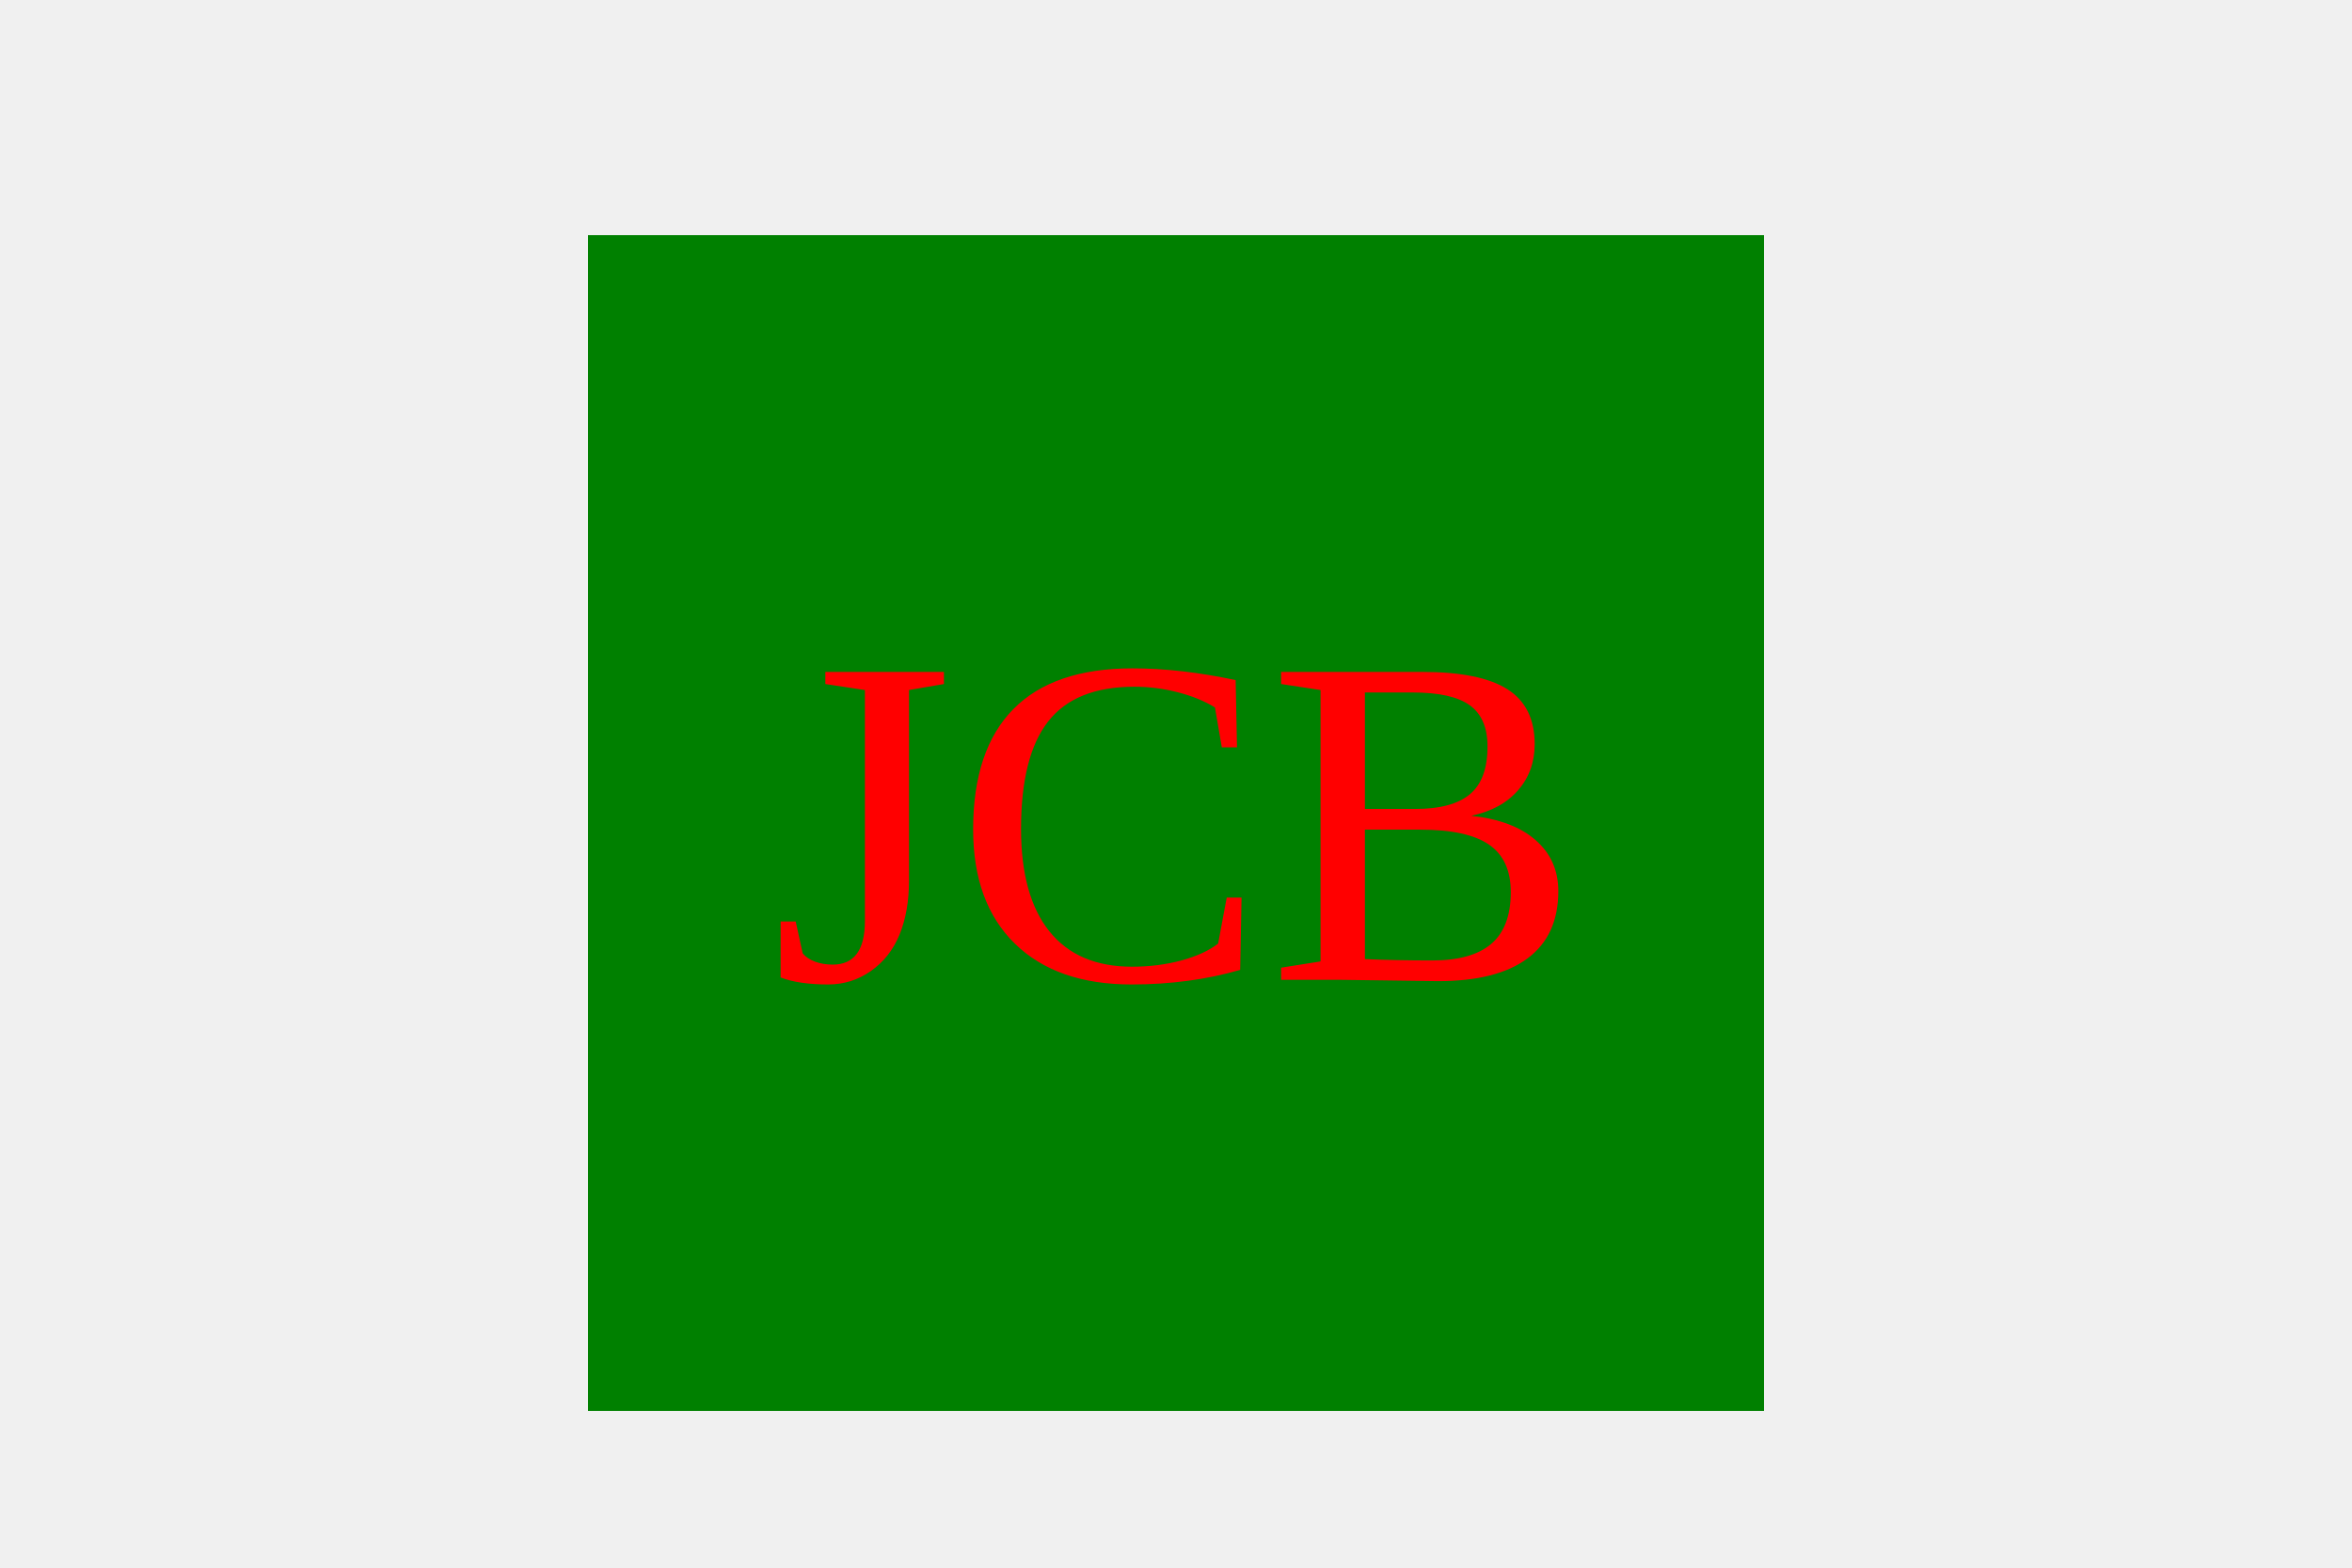
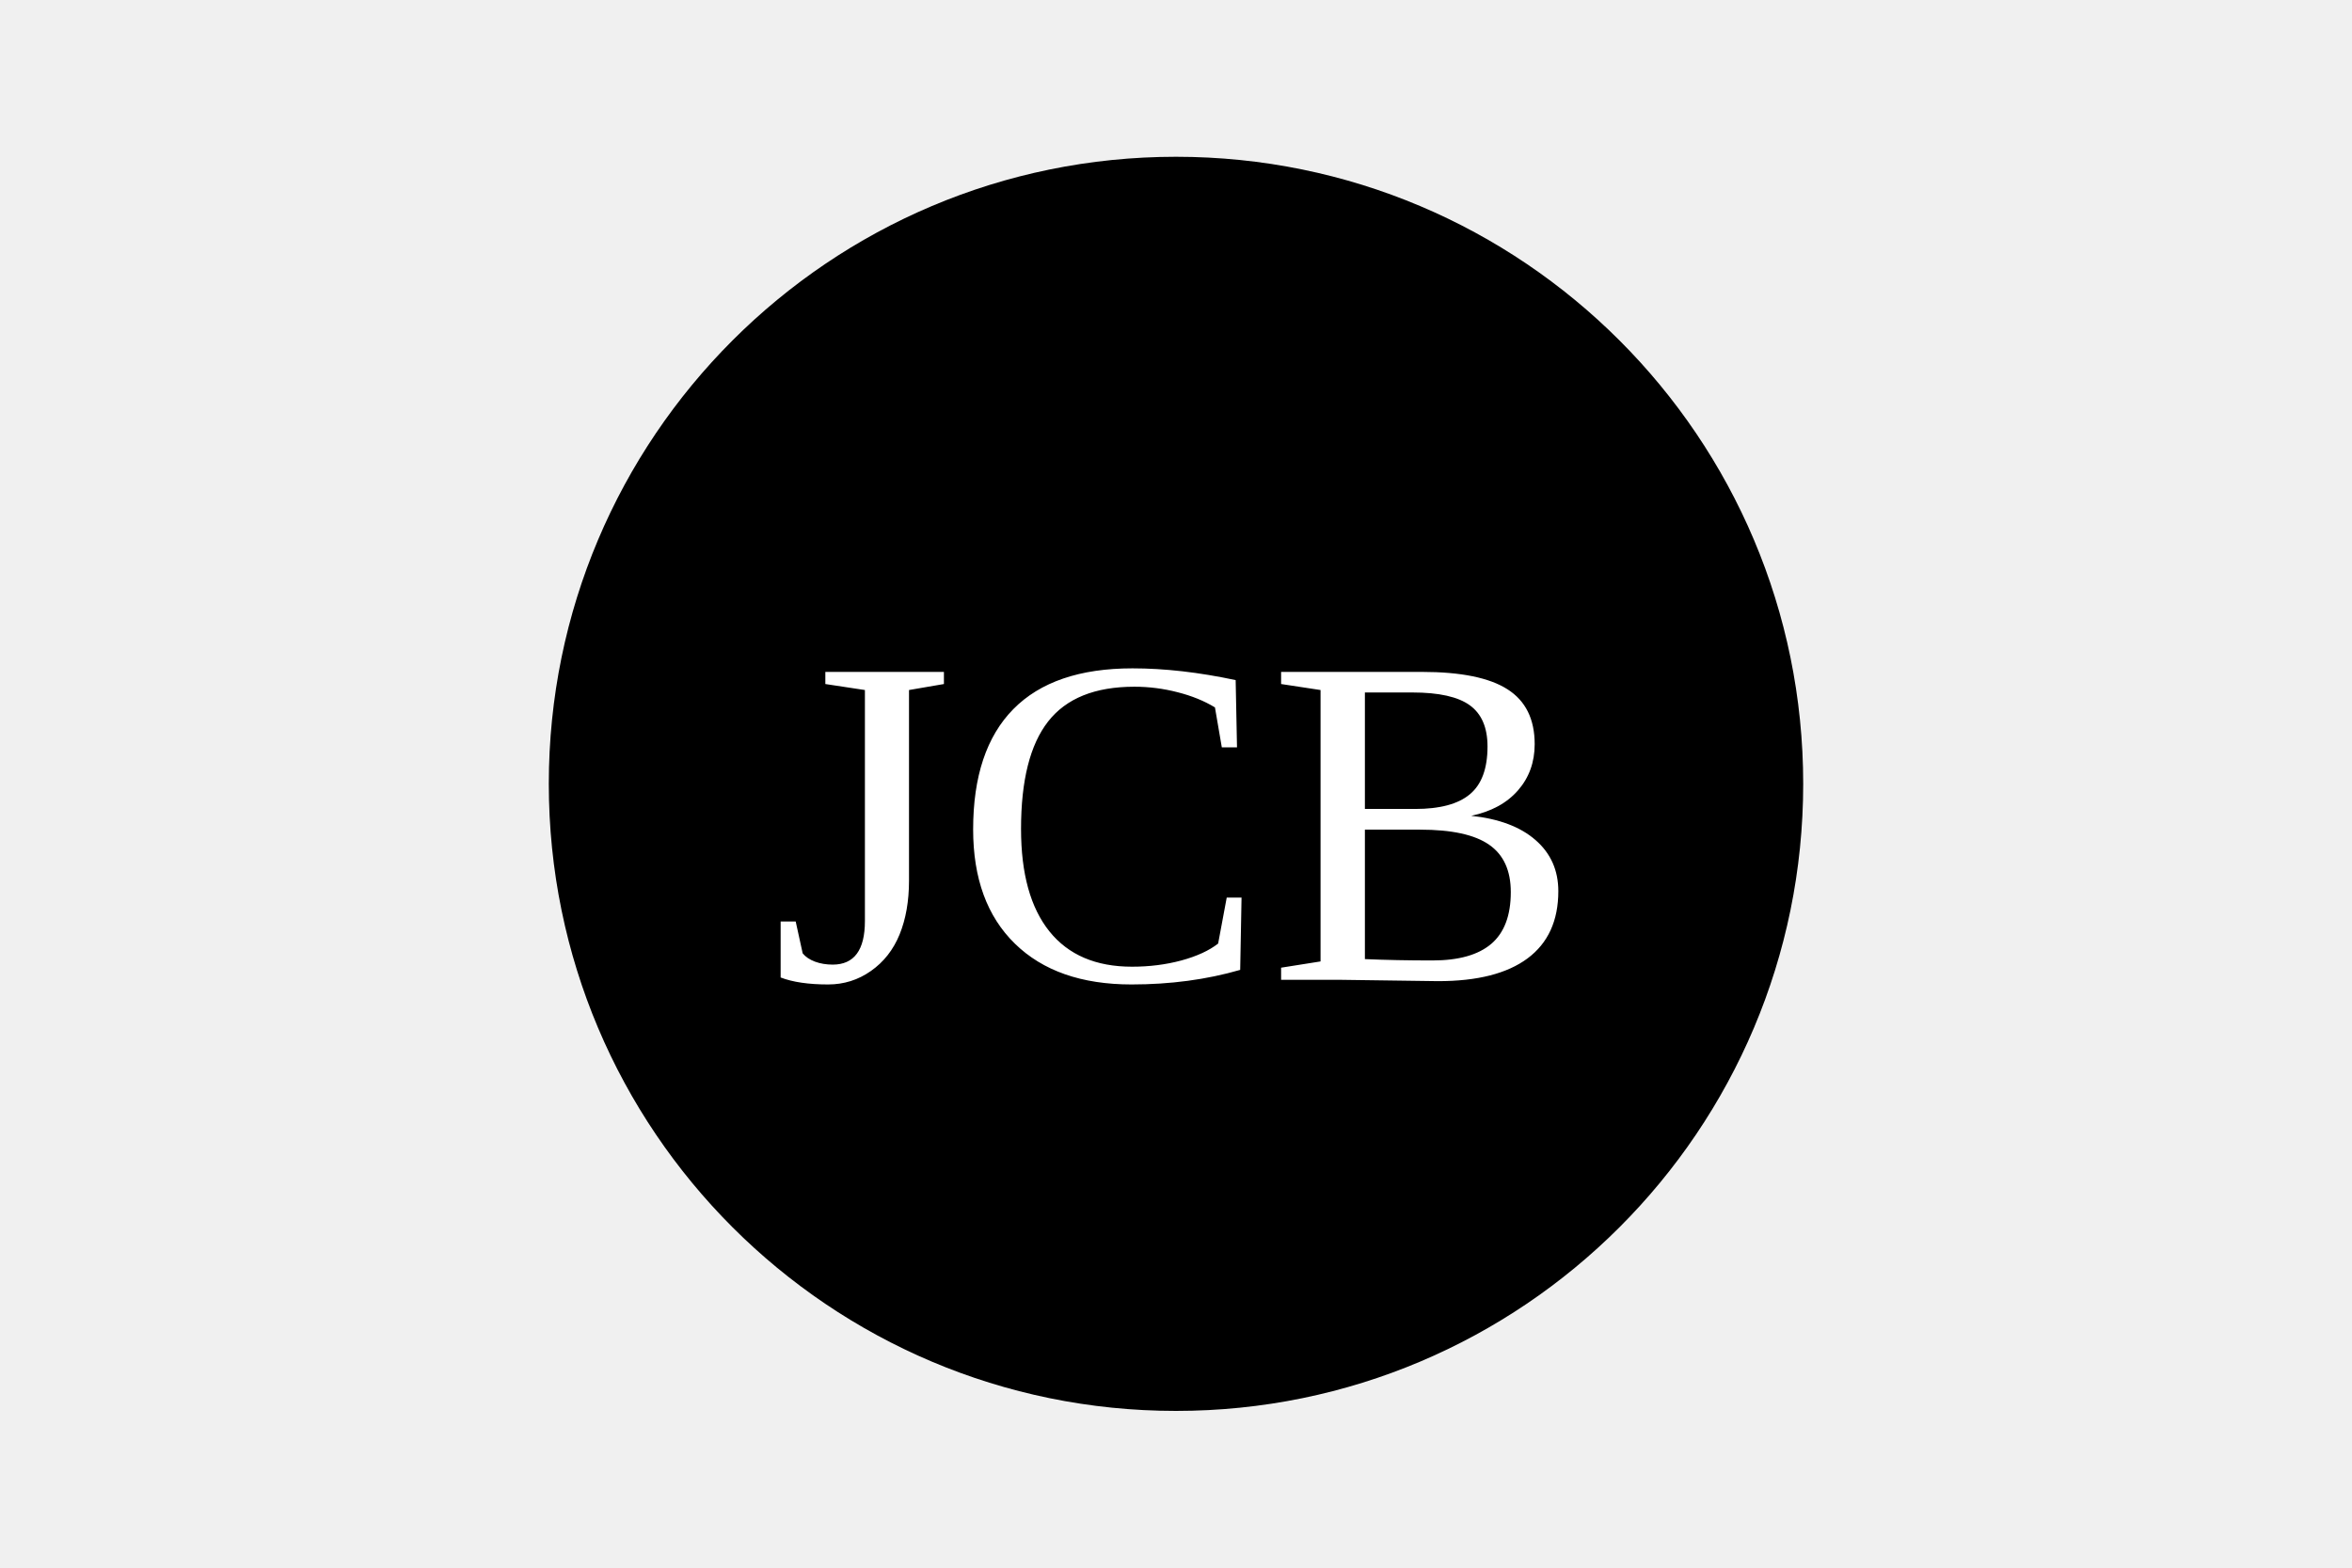
<svg xmlns="http://www.w3.org/2000/svg" version="1.1" width="300" height="200">
-   <rect x="75" y="30" width="150" height="150" fill="green" />
-   <text x="150" y="125" font-size="60" text-anchor="middle" fill="red">JCB</text>
+   <circle cx="150" cy="100" r="80" fill="black" />
+   <text x="150" y="125" font-size="60" text-anchor="middle" fill="white">JCB</text>
</svg>
